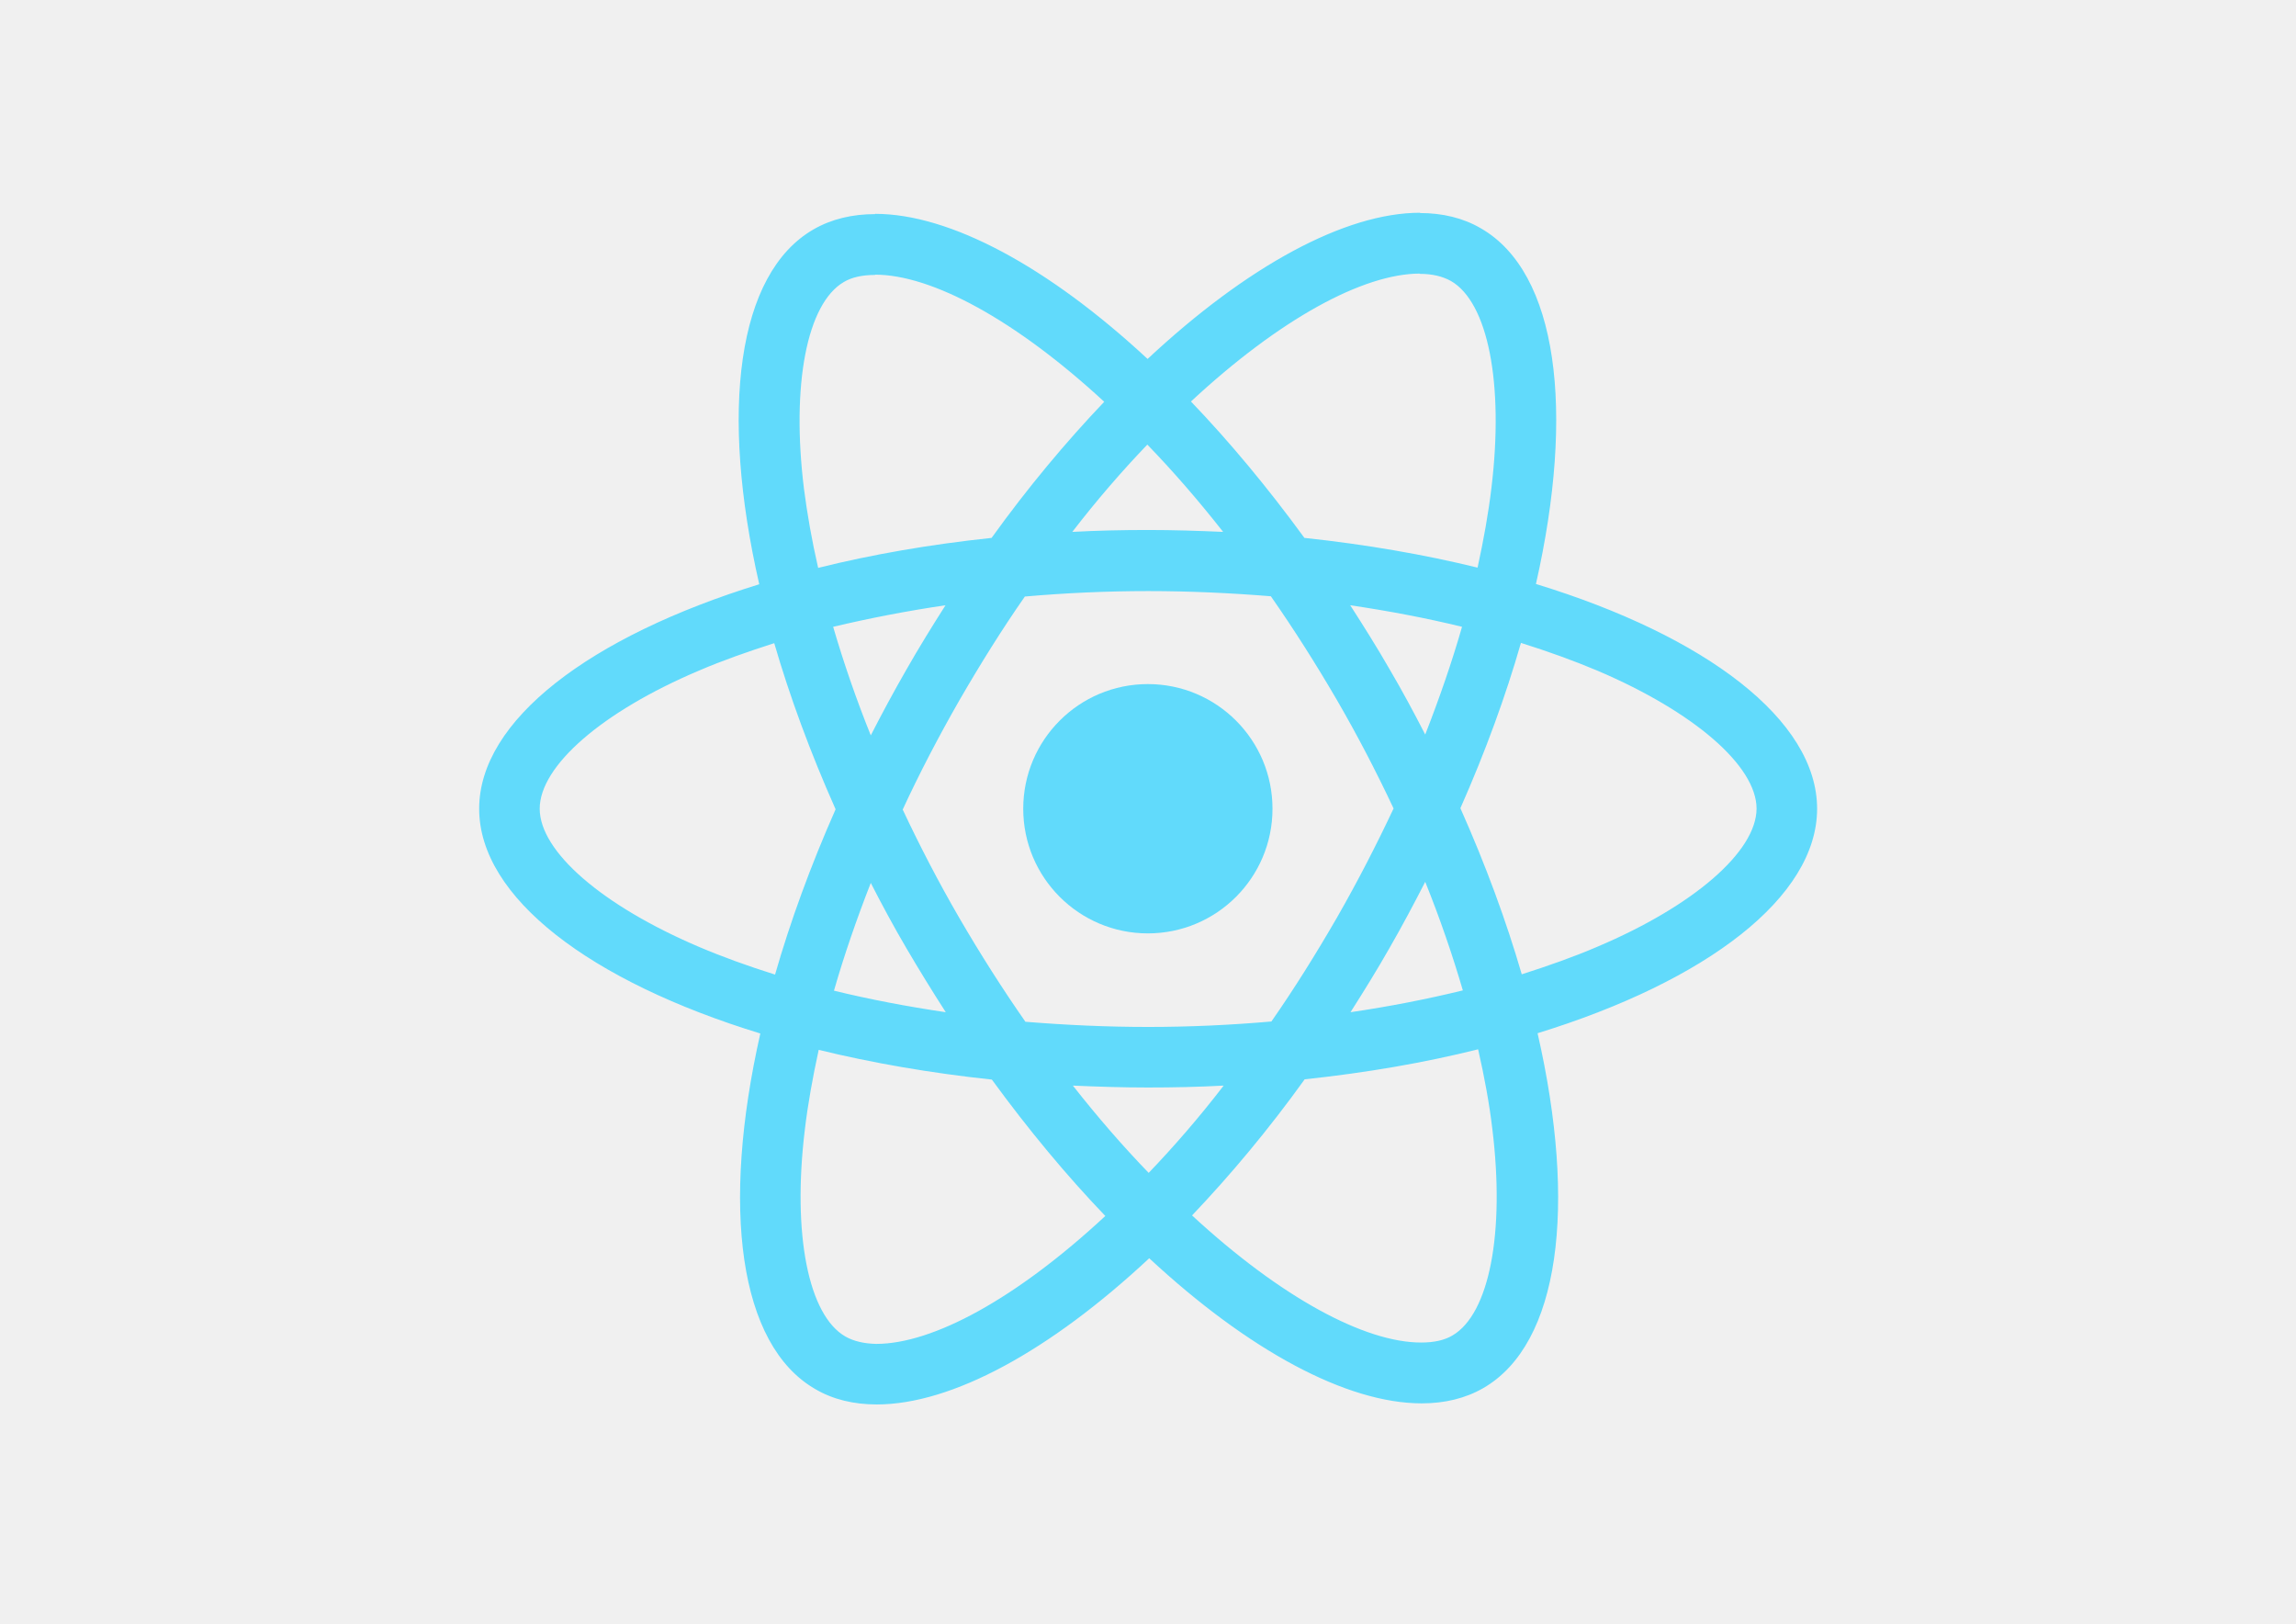
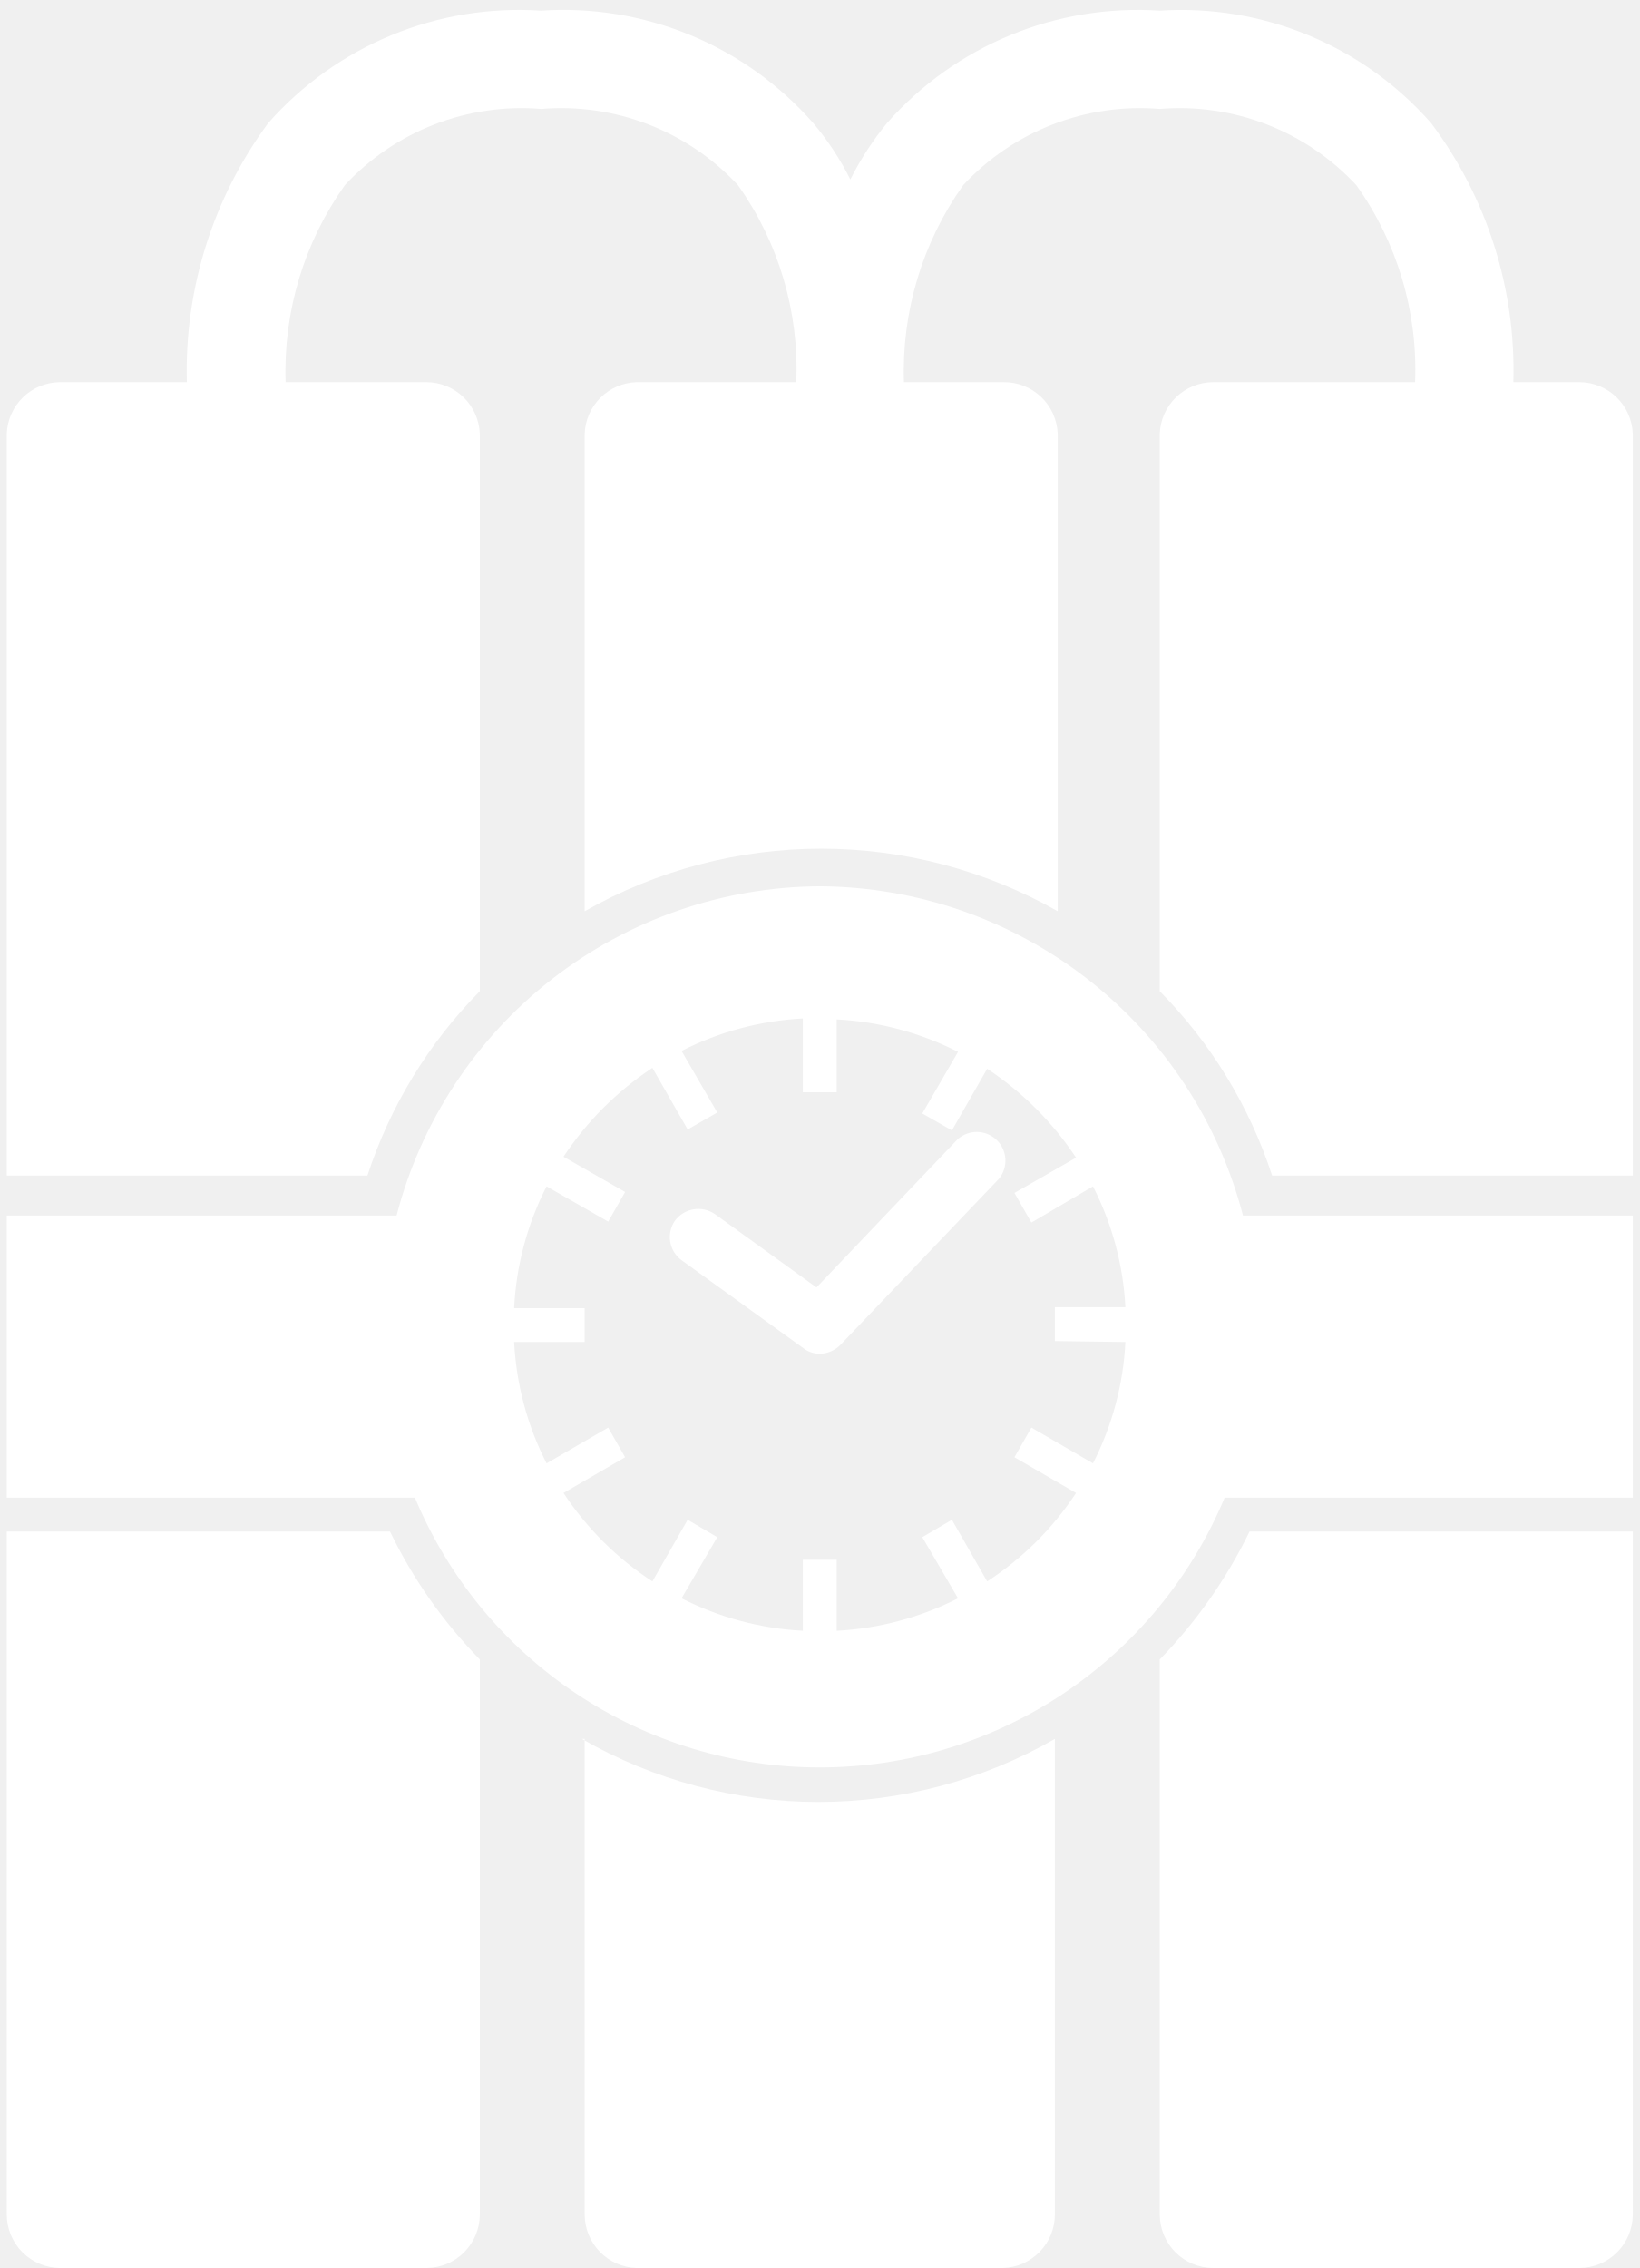
- <svg xmlns="http://www.w3.org/2000/svg" viewBox="0 0 841.9 595.3">
-   <g fill="#61DAFB">
-     <path d="M666.3 296.5c0-32.5-40.7-63.3-103.1-82.4 14.4-63.6 8-114.2-20.2-130.4-6.5-3.8-14.1-5.6-22.4-5.6v22.3c4.6 0 8.3.9 11.4 2.6 13.6 7.8 19.5 37.5 14.9 75.7-1.1 9.4-2.9 19.3-5.1 29.4-19.6-4.8-41-8.5-63.5-10.9-13.5-18.5-27.5-35.3-41.6-50 32.6-30.3 63.2-46.9 84-46.9V78c-27.5 0-63.5 19.6-99.9 53.6-36.4-33.8-72.4-53.2-99.9-53.2v22.3c20.7 0 51.4 16.5 84 46.6-14 14.7-28 31.4-41.3 49.9-22.6 2.4-44 6.1-63.6 11-2.3-10-4-19.7-5.2-29-4.7-38.2 1.1-67.9 14.6-75.8 3-1.8 6.9-2.6 11.5-2.6V78.5c-8.4 0-16 1.8-22.6 5.6-28.1 16.2-34.4 66.7-19.9 130.1-62.2 19.2-102.7 49.9-102.7 82.3 0 32.5 40.7 63.3 103.1 82.4-14.4 63.6-8 114.2 20.2 130.4 6.5 3.8 14.1 5.6 22.5 5.6 27.5 0 63.5-19.6 99.9-53.6 36.4 33.8 72.4 53.2 99.9 53.2 8.4 0 16-1.8 22.6-5.6 28.1-16.2 34.4-66.7 19.9-130.1 62-19.1 102.5-49.9 102.5-82.3zm-130.2-66.7c-3.7 12.9-8.3 26.2-13.5 39.5-4.1-8-8.4-16-13.1-24-4.6-8-9.5-15.8-14.4-23.4 14.2 2.1 27.9 4.7 41 7.9zm-45.8 106.5c-7.8 13.5-15.8 26.3-24.1 38.2-14.9 1.3-30 2-45.2 2-15.1 0-30.2-.7-45-1.9-8.3-11.9-16.4-24.6-24.2-38-7.6-13.1-14.5-26.4-20.8-39.8 6.2-13.4 13.2-26.8 20.7-39.9 7.8-13.5 15.8-26.3 24.1-38.2 14.9-1.3 30-2 45.2-2 15.1 0 30.2.7 45 1.9 8.3 11.9 16.4 24.6 24.2 38 7.6 13.1 14.5 26.4 20.8 39.8-6.3 13.4-13.2 26.8-20.7 39.9zm32.3-13c5.4 13.4 10 26.8 13.8 39.8-13.1 3.2-26.9 5.9-41.2 8 4.9-7.7 9.8-15.6 14.4-23.7 4.6-8 8.9-16.1 13-24.1zM421.2 430c-9.3-9.6-18.6-20.3-27.8-32 9 .4 18.2.7 27.5.7 9.4 0 18.7-.2 27.8-.7-9 11.7-18.3 22.4-27.5 32zm-74.4-58.9c-14.2-2.1-27.9-4.7-41-7.9 3.7-12.9 8.3-26.2 13.5-39.5 4.1 8 8.4 16 13.1 24 4.7 8 9.5 15.8 14.4 23.4zM420.7 163c9.3 9.6 18.6 20.3 27.8 32-9-.4-18.2-.7-27.5-.7-9.4 0-18.7.2-27.8.7 9-11.7 18.3-22.4 27.5-32zm-74 58.9c-4.9 7.7-9.8 15.6-14.4 23.7-4.6 8-8.9 16-13 24-5.4-13.4-10-26.8-13.8-39.8 13.1-3.1 26.9-5.8 41.2-7.9zm-90.5 125.2c-35.4-15.1-58.3-34.9-58.3-50.6 0-15.7 22.9-35.6 58.3-50.6 8.6-3.7 18-7 27.7-10.1 5.7 19.6 13.2 40 22.5 60.9-9.2 20.8-16.6 41.1-22.2 60.6-9.9-3.1-19.3-6.5-28-10.2zM310 490c-13.6-7.8-19.5-37.5-14.9-75.7 1.1-9.4 2.9-19.3 5.1-29.4 19.6 4.8 41 8.5 63.5 10.9 13.5 18.5 27.5 35.3 41.6 50-32.6 30.3-63.2 46.9-84 46.9-4.5-.1-8.3-1-11.3-2.7zm237.2-76.2c4.7 38.2-1.1 67.9-14.6 75.8-3 1.8-6.9 2.6-11.5 2.6-20.7 0-51.4-16.5-84-46.6 14-14.7 28-31.4 41.3-49.9 22.6-2.4 44-6.1 63.6-11 2.3 10.1 4.1 19.8 5.2 29.1zm38.5-66.7c-8.6 3.7-18 7-27.7 10.1-5.7-19.6-13.2-40-22.5-60.9 9.2-20.8 16.6-41.1 22.2-60.6 9.9 3.1 19.3 6.5 28.1 10.2 35.4 15.1 58.3 34.9 58.3 50.6-.1 15.7-23 35.6-58.4 50.6zM320.8 78.4z" />
-     <circle cx="420.9" cy="296.5" r="45.7" />
-     <path d="M520.5 78.1z" />
-   </g>
+ <svg xmlns="http://www.w3.org/2000/svg" width="154" height="213" viewBox="0 0 154 213" fill="none">
+   <path d="M89.941 107L76.691 120.912L67.151 114.022C66.567 113.619 65.849 113.458 65.149 113.573C64.448 113.689 63.82 114.071 63.397 114.641C62.996 115.218 62.836 115.928 62.951 116.622C63.067 117.315 63.449 117.935 64.015 118.351L75.454 126.61C75.896 126.954 76.44 127.14 77 127.14C77.733 127.127 78.431 126.826 78.943 126.301L93.827 110.71C94.258 110.185 94.475 109.516 94.434 108.838C94.392 108.159 94.096 107.522 93.605 107.053C93.113 106.583 92.462 106.317 91.783 106.307C91.104 106.298 90.446 106.545 89.941 107Z" fill="white" />
+   <path d="M148.373 35.892H142.146C142.398 27.139 139.673 18.559 134.417 11.556C131.261 7.962 127.322 5.142 122.903 3.311C118.485 1.481 113.705 0.69 108.932 1C104.14 0.683 99.338 1.47 94.897 3.3C90.456 5.13 86.494 7.954 83.316 11.556C81.975 13.19 80.82 14.967 79.871 16.856C78.922 14.957 77.751 13.178 76.382 11.556C73.217 7.95 69.263 5.122 64.828 3.291C60.393 1.461 55.596 0.677 50.809 1C46.016 0.683 41.215 1.47 36.774 3.3C32.333 5.13 28.371 7.954 25.192 11.556C20.005 18.59 17.316 27.155 17.552 35.892H5.627C4.329 35.902 3.086 36.413 2.156 37.319C1.226 38.224 0.681 39.453 0.636 40.75V110.401H34.512C36.64 103.889 40.254 97.962 45.068 93.088V40.75C45.022 39.453 44.477 38.224 43.548 37.319C42.618 36.413 41.374 35.902 40.077 35.892H26.827C26.602 29.28 28.558 22.777 32.392 17.386C34.727 14.874 37.602 12.924 40.8 11.685C43.998 10.446 47.435 9.948 50.853 10.231C54.271 9.948 57.709 10.446 60.907 11.685C64.105 12.924 66.98 14.874 69.315 17.386C73.142 22.777 75.068 29.286 74.792 35.892H59.775C58.501 35.936 57.29 36.462 56.388 37.363C55.487 38.265 54.961 39.475 54.917 40.75V85.579C61.688 81.731 69.344 79.707 77.132 79.707C84.921 79.707 92.577 81.731 99.348 85.579V40.75C99.302 39.43 98.739 38.181 97.781 37.272C96.823 36.364 95.546 35.868 94.225 35.892H84.906C84.681 29.28 86.637 22.777 90.471 17.386C92.806 14.874 95.681 12.924 98.879 11.685C102.077 10.446 105.514 9.948 108.932 10.231C112.351 9.948 115.788 10.446 118.986 11.685C122.184 12.924 125.059 14.874 127.394 17.386C131.237 22.771 133.179 29.281 132.915 35.892H113.923C112.626 35.902 111.382 36.413 110.452 37.319C109.522 38.224 108.978 39.453 108.932 40.75V93.088C113.746 97.962 117.36 103.889 119.488 110.401H153.364V40.75C153.319 39.453 152.774 38.224 151.844 37.319C150.914 36.413 149.671 35.902 148.373 35.892Z" fill="white" />
+   <path d="M108.932 155.848V208.009C108.944 209.329 109.474 210.592 110.407 211.525C111.34 212.459 112.603 212.988 113.923 213H148.373C149.693 212.988 150.956 212.459 151.89 211.525C152.823 210.592 153.353 209.329 153.364 208.009V143.835H117.368C115.213 148.262 112.365 152.318 108.932 155.848Z" fill="white" />
+   <path d="M54.917 163.312V208.009C54.927 209.307 55.438 210.55 56.344 211.48C57.249 212.41 58.478 212.955 59.775 213H94.225C95.522 212.955 96.751 212.41 97.656 211.48C98.562 210.55 99.073 209.307 99.083 208.009V163.312C92.322 167.191 84.662 169.231 76.868 169.231C69.073 169.231 61.413 167.191 54.652 163.312H54.917Z" fill="white" />
+   <path d="M0.636 143.835V208.009C0.647 209.329 1.177 210.592 2.11 211.525C3.044 212.459 4.307 212.988 5.627 213H40.077C41.397 212.988 42.66 212.459 43.593 211.525C44.526 210.592 45.056 209.329 45.068 208.009V155.848C41.626 152.325 38.777 148.269 36.632 143.835H0.636Z" fill="white" />
+   <path d="M77 83.238C67.892 83.287 59.056 86.345 51.867 91.937C44.678 97.528 39.539 105.34 37.25 114.155H0.636V140.655H38.972C42.105 148.158 47.386 154.568 54.153 159.076C60.92 163.584 68.869 165.989 77 165.989C85.131 165.989 93.08 163.584 99.847 159.076C106.614 154.568 111.895 148.158 115.028 140.655H153.364V114.155H116.75C114.461 105.34 109.322 97.528 102.133 91.937C94.944 86.345 86.108 83.287 77 83.238ZM105.708 126.036C105.508 130.007 104.469 133.89 102.661 137.431L96.875 134.074L95.285 136.857L101.071 140.213C98.891 143.527 96.049 146.354 92.723 148.517L89.411 142.731L86.628 144.365L89.985 150.107C86.442 151.91 82.56 152.948 78.59 153.154V146.485H75.41V153.154C71.44 152.948 67.558 151.91 64.015 150.107L67.372 144.365L64.589 142.731L61.277 148.517C57.951 146.354 55.109 143.527 52.929 140.213L58.715 136.857L57.125 134.074L51.339 137.431C49.531 133.89 48.492 130.007 48.292 126.036H54.917V122.856H48.292C48.485 118.87 49.523 114.97 51.339 111.417L57.125 114.729L58.715 111.947L52.929 108.634C55.12 105.317 57.959 102.477 61.277 100.287L64.589 106.072L67.372 104.482L64.015 98.697C67.558 96.893 71.44 95.855 75.41 95.649V102.583H78.59V95.737C82.56 95.943 86.442 96.982 89.985 98.785L86.628 104.571L89.411 106.161L92.723 100.375C96.041 102.566 98.88 105.405 101.071 108.722L95.285 112.035L96.875 114.817L102.661 111.417C104.464 114.944 105.503 118.812 105.708 122.767H99.083V125.947L105.708 126.036Z" fill="white" />
</svg>
